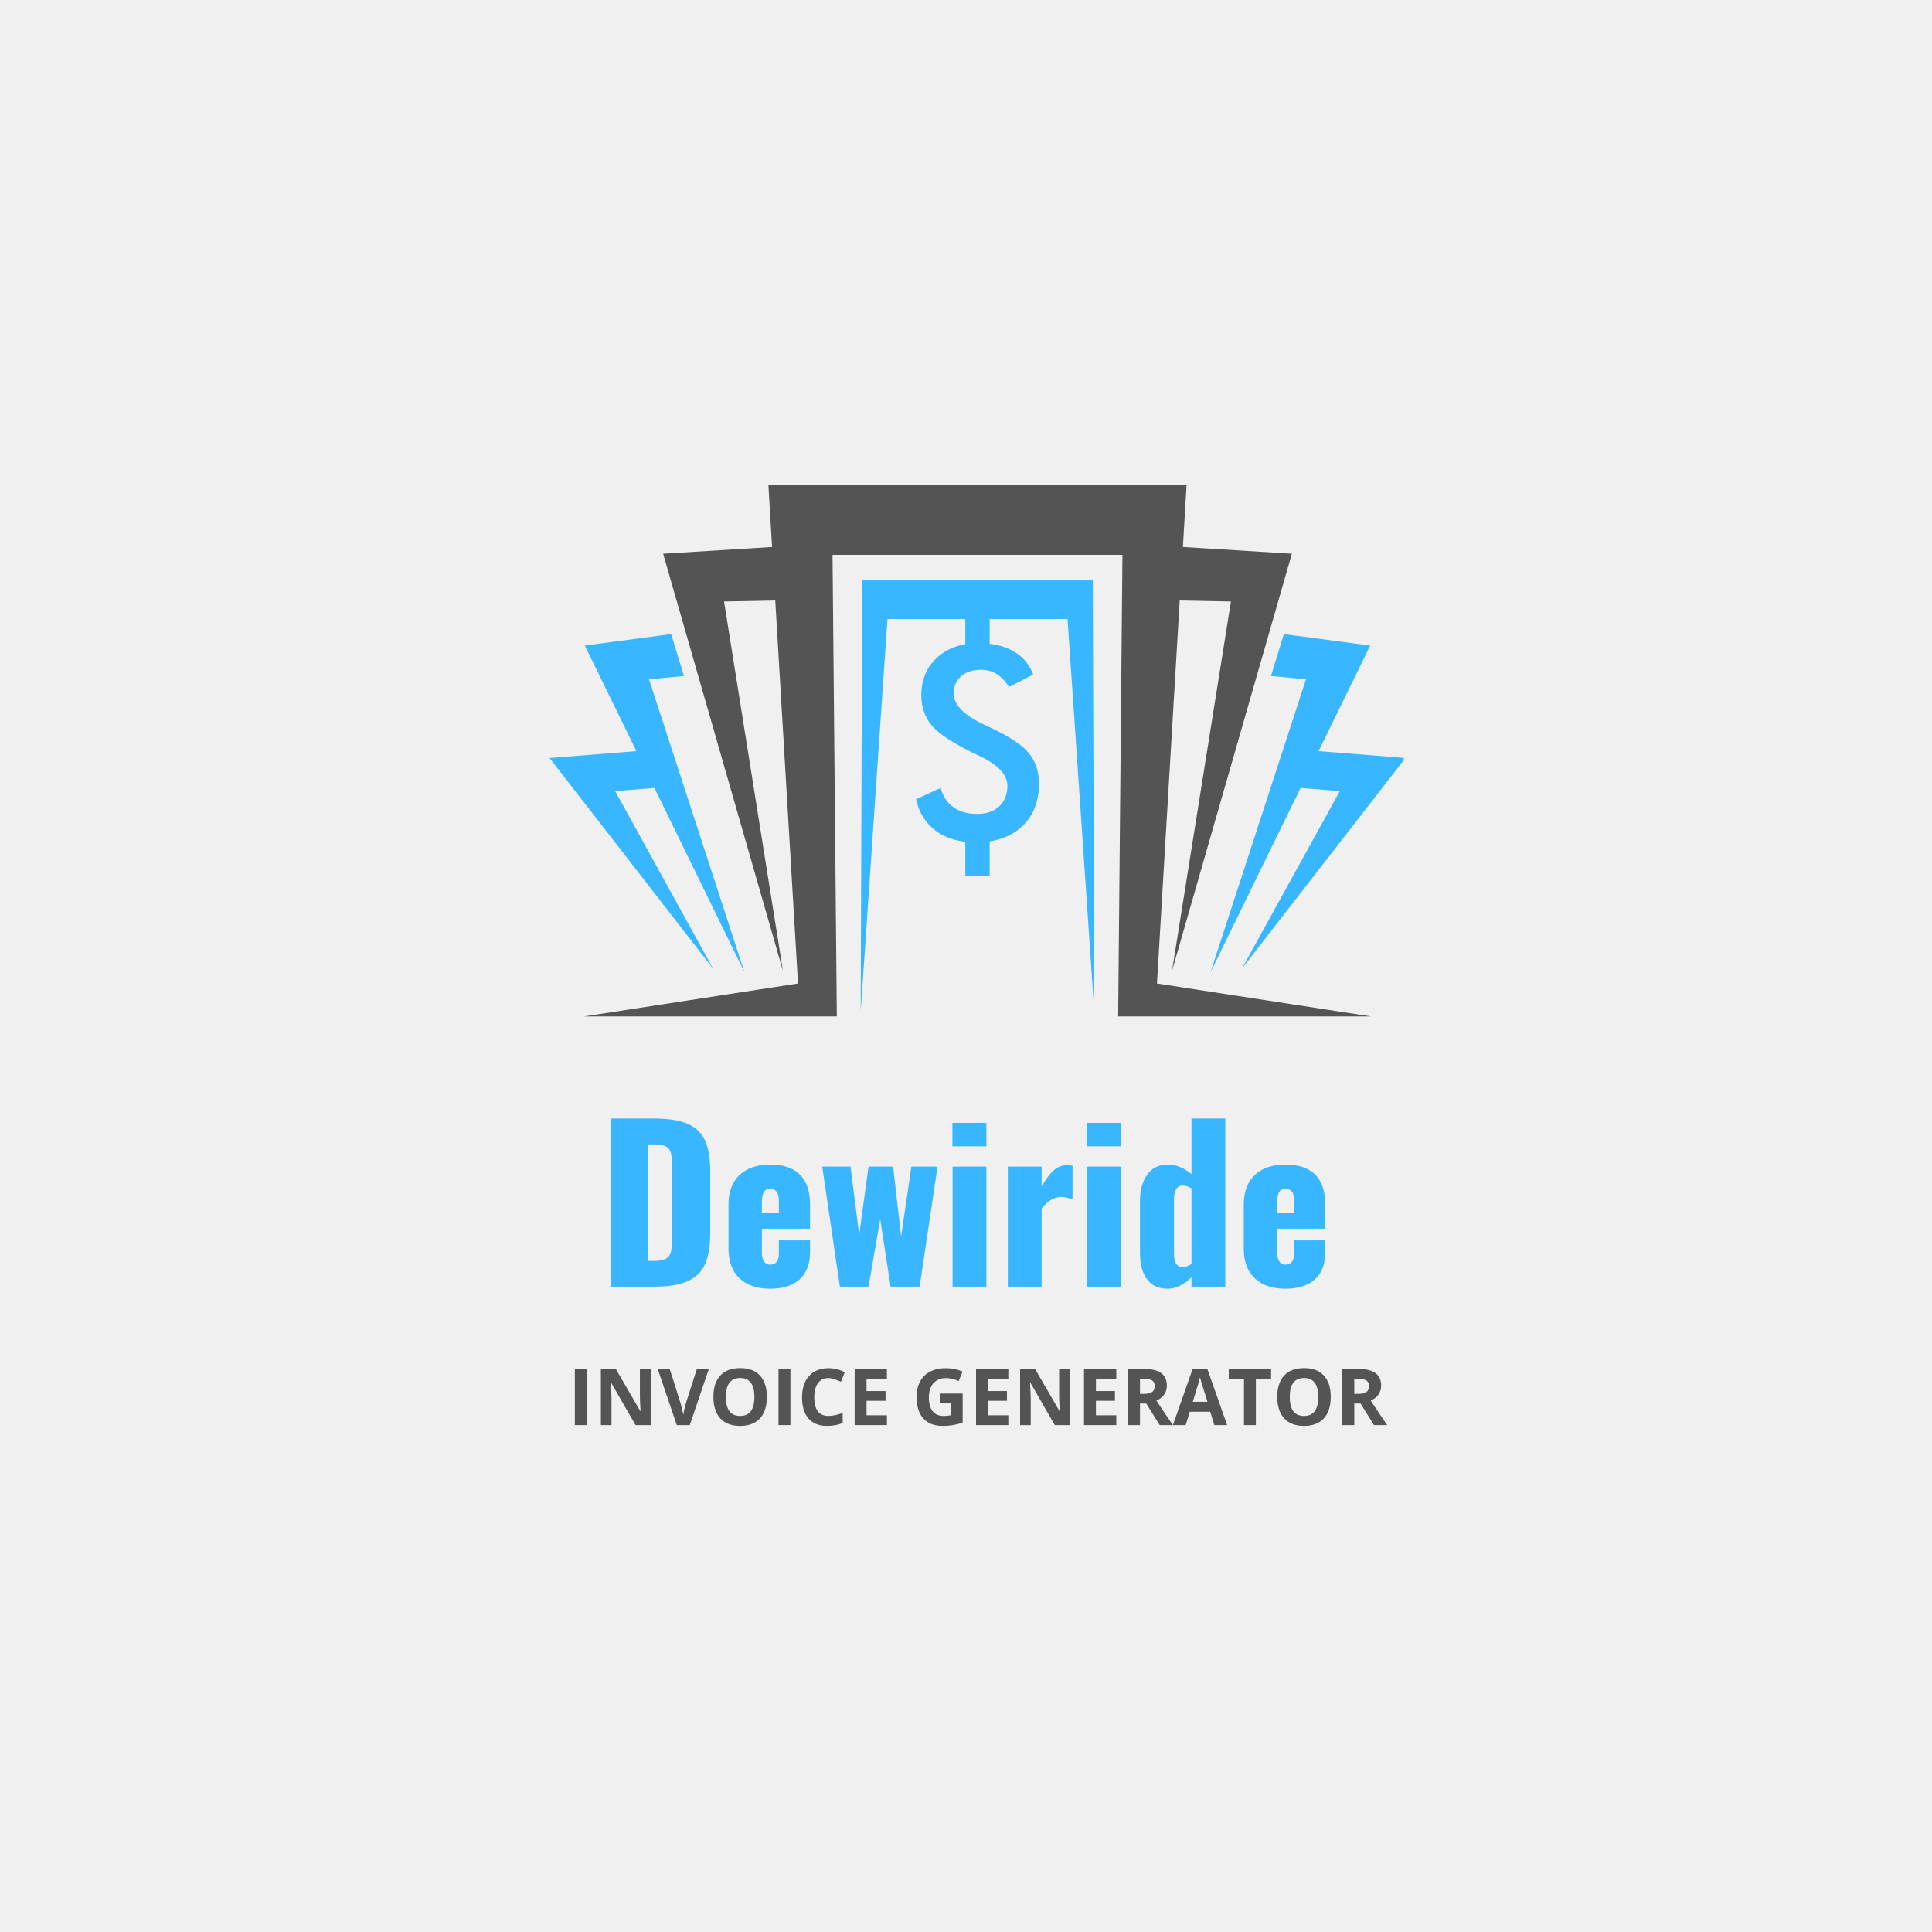
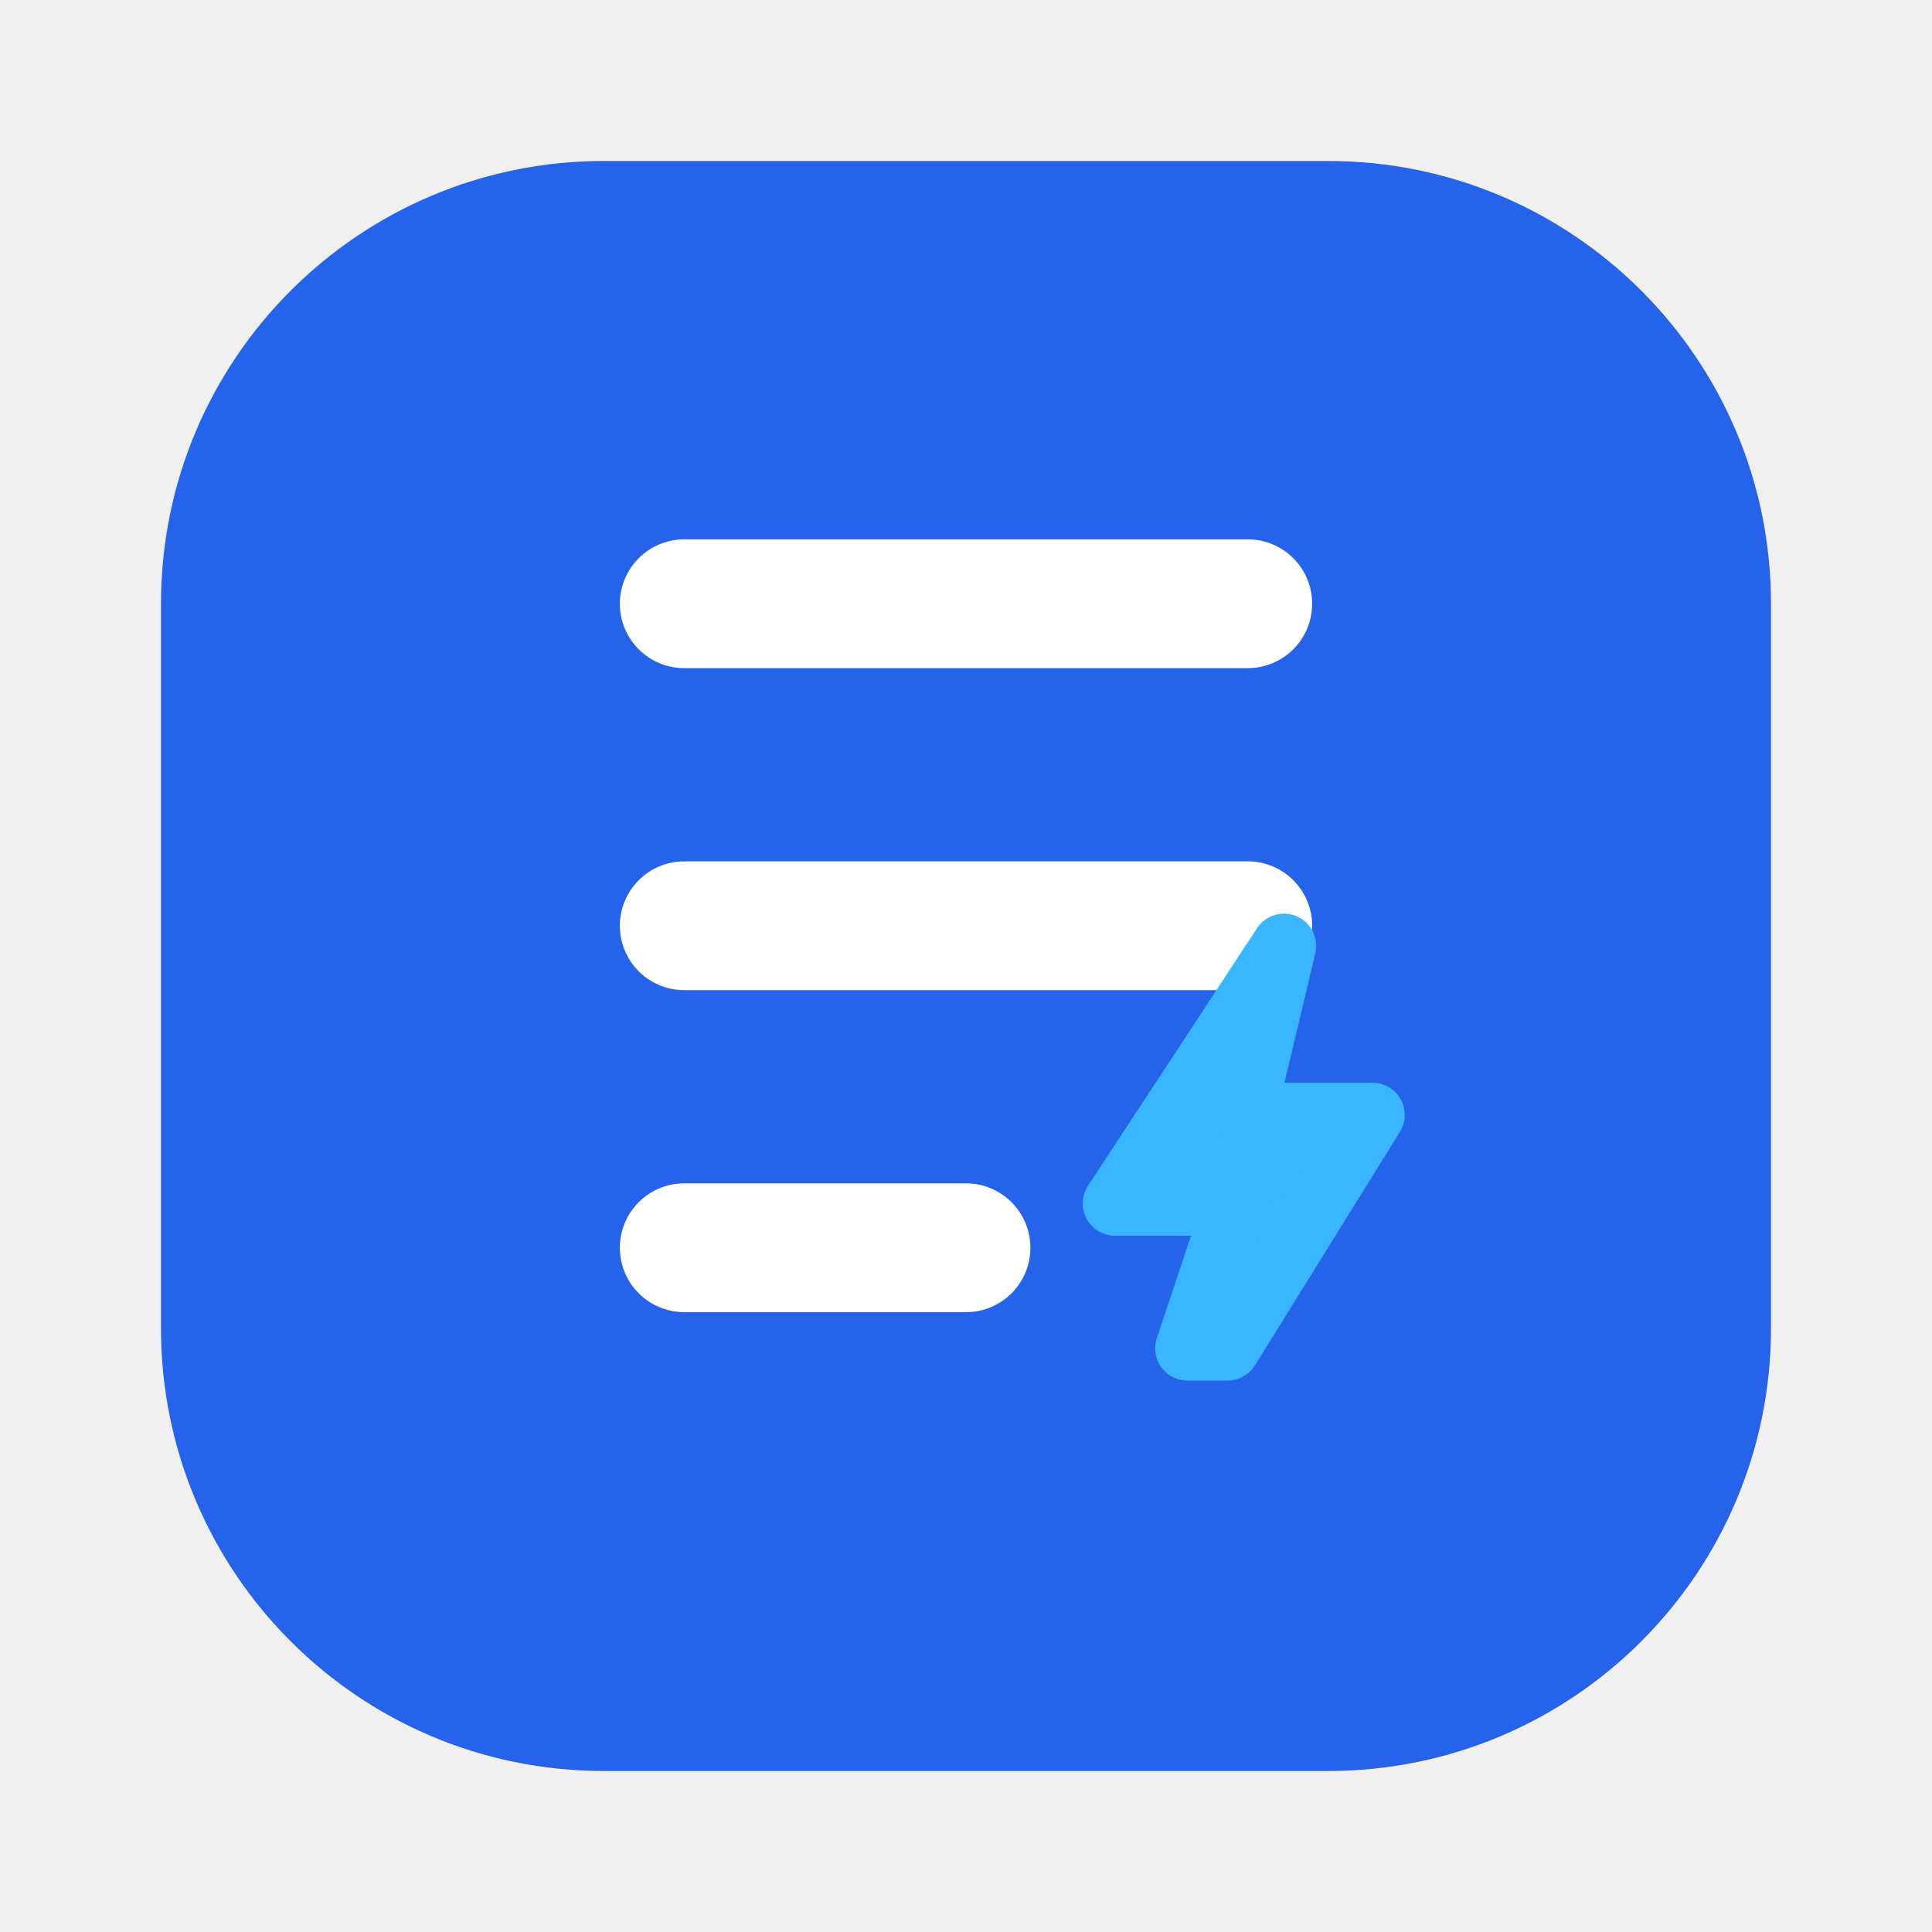
- <svg xmlns="http://www.w3.org/2000/svg" width="500" zoomAndPan="magnify" viewBox="0 0 375 375" height="500" preserveAspectRatio="xMidYMid meet" version="1.2">
-   <defs>
-     <clipPath id="21ae1121b2">
-       <path d="M 113 94.059 L 267 94.059 L 267 197.559 L 113 197.559 Z M 113 94.059 " />
-     </clipPath>
-     <clipPath id="873dfcbac4">
-       <path d="M 106.723 145 L 139 145 L 139 189 L 106.723 189 Z M 106.723 145 " />
-     </clipPath>
-     <clipPath id="5e20f9527d">
-       <path d="M 241 145 L 272.473 145 L 272.473 189 L 241 189 Z M 241 145 " />
-     </clipPath>
-   </defs>
-   <g id="954aaa036a">
-     <g style="fill:#38b6ff;fill-opacity:1;">
-       <g transform="translate(116.2185, 249.7405)">
-         <path style="stroke:none" d="M 2.422 -32.641 L 10.672 -32.641 C 13.492 -32.641 15.695 -32.289 17.281 -31.594 C 18.875 -30.895 20 -29.801 20.656 -28.312 C 21.312 -26.82 21.641 -24.828 21.641 -22.328 L 21.641 -10.484 C 21.641 -7.953 21.312 -5.93 20.656 -4.422 C 20 -2.922 18.883 -1.805 17.312 -1.078 C 15.738 -0.359 13.555 0 10.766 0 L 2.422 0 Z M 10.766 -5 C 11.805 -5 12.578 -5.148 13.078 -5.453 C 13.578 -5.766 13.891 -6.207 14.016 -6.781 C 14.148 -7.363 14.219 -8.219 14.219 -9.344 L 14.219 -23.578 C 14.219 -24.617 14.145 -25.414 14 -25.969 C 13.852 -26.52 13.531 -26.93 13.031 -27.203 C 12.539 -27.473 11.77 -27.609 10.719 -27.609 L 9.625 -27.609 L 9.625 -5 Z M 10.766 -5 " />
-       </g>
-     </g>
-     <g style="fill:#38b6ff;fill-opacity:1;">
-       <g transform="translate(139.8225, 249.7405)">
-         <path style="stroke:none" d="M 9.672 0.406 C 7.117 0.406 5.129 -0.27 3.703 -1.625 C 2.285 -2.988 1.578 -4.906 1.578 -7.375 L 1.578 -15.922 C 1.578 -18.391 2.285 -20.301 3.703 -21.656 C 5.129 -23.008 7.117 -23.688 9.672 -23.688 C 12.254 -23.688 14.188 -23.031 15.469 -21.719 C 16.758 -20.406 17.406 -18.473 17.406 -15.922 L 17.406 -11.25 L 8.062 -11.25 L 8.062 -6.766 C 8.062 -5.098 8.598 -4.266 9.672 -4.266 C 10.797 -4.266 11.359 -5.02 11.359 -6.531 L 11.359 -8.984 L 17.406 -8.984 L 17.406 -6.734 C 17.406 -4.391 16.727 -2.613 15.375 -1.406 C 14.02 -0.195 12.117 0.406 9.672 0.406 Z M 11.359 -14.312 L 11.359 -16.641 C 11.359 -17.504 11.203 -18.113 10.891 -18.469 C 10.586 -18.832 10.164 -19.016 9.625 -19.016 C 9.113 -19.016 8.723 -18.812 8.453 -18.406 C 8.191 -18.008 8.062 -17.301 8.062 -16.281 L 8.062 -14.312 Z M 11.359 -14.312 " />
-       </g>
-     </g>
-     <g style="fill:#38b6ff;fill-opacity:1;">
-       <g transform="translate(158.754, 249.7405)">
-         <path style="stroke:none" d="M 0.844 -23.297 L 6.328 -23.297 L 8.016 -10.078 L 9.828 -23.297 L 14.594 -23.297 L 16.156 -9.75 L 18.141 -23.297 L 23.219 -23.297 L 19.75 0 L 14.109 0 L 12.094 -13.094 L 9.828 0 L 4.266 0 Z M 0.844 -23.297 " />
-       </g>
-     </g>
-     <g style="fill:#38b6ff;fill-opacity:1;">
-       <g transform="translate(182.8011, 249.7405)">
-         <path style="stroke:none" d="M 2.062 -31.797 L 8.656 -31.797 L 8.656 -27.234 L 2.062 -27.234 Z M 2.094 -23.297 L 8.656 -23.297 L 8.656 0 L 2.094 0 Z M 2.094 -23.297 " />
-       </g>
-     </g>
-     <g style="fill:#38b6ff;fill-opacity:1;">
-       <g transform="translate(193.4752, 249.7405)">
-         <path style="stroke:none" d="M 2.141 -23.297 L 8.703 -23.297 L 8.703 -19.422 C 9.504 -20.848 10.281 -21.895 11.031 -22.562 C 11.789 -23.238 12.68 -23.578 13.703 -23.578 C 14.078 -23.578 14.41 -23.535 14.703 -23.453 L 14.703 -16.922 C 13.898 -17.242 13.191 -17.406 12.578 -17.406 C 11.148 -17.406 9.859 -16.656 8.703 -15.156 L 8.703 0 L 2.141 0 Z M 2.141 -23.297 " />
-       </g>
-     </g>
-     <g style="fill:#38b6ff;fill-opacity:1;">
-       <g transform="translate(208.9024, 249.7405)">
-         <path style="stroke:none" d="M 2.062 -31.797 L 8.656 -31.797 L 8.656 -27.234 L 2.062 -27.234 Z M 2.094 -23.297 L 8.656 -23.297 L 8.656 0 L 2.094 0 Z M 2.094 -23.297 " />
-       </g>
-     </g>
-     <g style="fill:#38b6ff;fill-opacity:1;">
-       <g transform="translate(219.5765, 249.7405)">
-         <path style="stroke:none" d="M 7.094 0.406 C 5.344 0.406 4.004 -0.195 3.078 -1.406 C 2.148 -2.613 1.688 -4.398 1.688 -6.766 L 1.688 -16.406 C 1.688 -18.633 2.148 -20.406 3.078 -21.719 C 4.004 -23.031 5.344 -23.688 7.094 -23.688 C 8.727 -23.688 10.258 -23.07 11.688 -21.844 L 11.688 -32.641 L 18.25 -32.641 L 18.25 0 L 11.688 0 L 11.688 -1.812 C 10.156 -0.332 8.625 0.406 7.094 0.406 Z M 9.953 -3.781 C 10.461 -3.781 11.039 -3.984 11.688 -4.391 L 11.688 -19.094 C 11.039 -19.445 10.477 -19.625 10 -19.625 C 9.426 -19.625 9 -19.391 8.719 -18.922 C 8.438 -18.453 8.297 -17.836 8.297 -17.078 L 8.297 -6.359 C 8.297 -5.586 8.43 -4.961 8.703 -4.484 C 8.973 -4.016 9.391 -3.781 9.953 -3.781 Z M 9.953 -3.781 " />
-       </g>
-     </g>
-     <g style="fill:#38b6ff;fill-opacity:1;">
-       <g transform="translate(239.8373, 249.7405)">
-         <path style="stroke:none" d="M 9.672 0.406 C 7.117 0.406 5.129 -0.27 3.703 -1.625 C 2.285 -2.988 1.578 -4.906 1.578 -7.375 L 1.578 -15.922 C 1.578 -18.391 2.285 -20.301 3.703 -21.656 C 5.129 -23.008 7.117 -23.688 9.672 -23.688 C 12.254 -23.688 14.188 -23.031 15.469 -21.719 C 16.758 -20.406 17.406 -18.473 17.406 -15.922 L 17.406 -11.25 L 8.062 -11.25 L 8.062 -6.766 C 8.062 -5.098 8.598 -4.266 9.672 -4.266 C 10.797 -4.266 11.359 -5.02 11.359 -6.531 L 11.359 -8.984 L 17.406 -8.984 L 17.406 -6.734 C 17.406 -4.391 16.727 -2.613 15.375 -1.406 C 14.02 -0.195 12.117 0.406 9.672 0.406 Z M 11.359 -14.312 L 11.359 -16.641 C 11.359 -17.504 11.203 -18.113 10.891 -18.469 C 10.586 -18.832 10.164 -19.016 9.625 -19.016 C 9.113 -19.016 8.723 -18.812 8.453 -18.406 C 8.191 -18.008 8.062 -17.301 8.062 -16.281 L 8.062 -14.312 Z M 11.359 -14.312 " />
-       </g>
-     </g>
-     <g style="fill:#545454;fill-opacity:1;">
-       <g transform="translate(110.1996, 276.6165)">
-         <path style="stroke:none" d="M 1.375 0 L 1.375 -10.891 L 3.688 -10.891 L 3.688 0 Z M 1.375 0 " />
-       </g>
-     </g>
-     <g style="fill:#545454;fill-opacity:1;">
-       <g transform="translate(115.2527, 276.6165)">
-         <path style="stroke:none" d="M 11.047 0 L 8.109 0 L 3.359 -8.25 L 3.297 -8.25 C 3.391 -6.789 3.438 -5.75 3.438 -5.125 L 3.438 0 L 1.375 0 L 1.375 -10.891 L 4.281 -10.891 L 9.016 -2.734 L 9.078 -2.734 C 8.992 -4.148 8.953 -5.148 8.953 -5.734 L 8.953 -10.891 L 11.047 -10.891 Z M 11.047 0 " />
-       </g>
-     </g>
-     <g style="fill:#545454;fill-opacity:1;">
-       <g transform="translate(127.6618, 276.6165)">
-         <path style="stroke:none" d="M 7.594 -10.891 L 9.922 -10.891 L 6.219 0 L 3.703 0 L 0 -10.891 L 2.328 -10.891 L 4.391 -4.406 C 4.492 -4.031 4.609 -3.586 4.734 -3.078 C 4.859 -2.566 4.938 -2.211 4.969 -2.016 C 5.02 -2.473 5.203 -3.27 5.516 -4.406 Z M 7.594 -10.891 " />
-       </g>
-     </g>
-     <g style="fill:#545454;fill-opacity:1;">
-       <g transform="translate(137.5816, 276.6165)">
-         <path style="stroke:none" d="M 11.266 -5.469 C 11.266 -3.664 10.816 -2.273 9.922 -1.297 C 9.023 -0.328 7.742 0.156 6.078 0.156 C 4.41 0.156 3.129 -0.328 2.234 -1.297 C 1.336 -2.273 0.891 -3.672 0.891 -5.484 C 0.891 -7.297 1.336 -8.676 2.234 -9.625 C 3.129 -10.582 4.414 -11.062 6.094 -11.062 C 7.77 -11.062 9.051 -10.578 9.938 -9.609 C 10.82 -8.648 11.266 -7.27 11.266 -5.469 Z M 3.312 -5.469 C 3.312 -4.25 3.539 -3.328 4 -2.703 C 4.469 -2.086 5.16 -1.781 6.078 -1.781 C 7.922 -1.781 8.844 -3.008 8.844 -5.469 C 8.844 -7.914 7.926 -9.141 6.094 -9.141 C 5.164 -9.141 4.469 -8.832 4 -8.219 C 3.539 -7.602 3.312 -6.688 3.312 -5.469 Z M 3.312 -5.469 " />
-       </g>
-     </g>
-     <g style="fill:#545454;fill-opacity:1;">
-       <g transform="translate(149.7299, 276.6165)">
-         <path style="stroke:none" d="M 1.375 0 L 1.375 -10.891 L 3.688 -10.891 L 3.688 0 Z M 1.375 0 " />
-       </g>
-     </g>
-     <g style="fill:#545454;fill-opacity:1;">
-       <g transform="translate(154.783, 276.6165)">
-         <path style="stroke:none" d="M 6 -9.125 C 5.133 -9.125 4.461 -8.797 3.984 -8.141 C 3.504 -7.492 3.266 -6.586 3.266 -5.422 C 3.266 -2.992 4.176 -1.781 6 -1.781 C 6.758 -1.781 7.688 -1.969 8.781 -2.344 L 8.781 -0.406 C 7.883 -0.031 6.883 0.156 5.781 0.156 C 4.195 0.156 2.984 -0.32 2.141 -1.281 C 1.305 -2.25 0.891 -3.633 0.891 -5.438 C 0.891 -6.57 1.094 -7.562 1.5 -8.406 C 1.914 -9.258 2.508 -9.91 3.281 -10.359 C 4.051 -10.816 4.957 -11.047 6 -11.047 C 7.062 -11.047 8.125 -10.789 9.188 -10.281 L 8.438 -8.406 C 8.031 -8.602 7.617 -8.77 7.203 -8.906 C 6.797 -9.051 6.395 -9.125 6 -9.125 Z M 6 -9.125 " />
-       </g>
-     </g>
-     <g style="fill:#545454;fill-opacity:1;">
-       <g transform="translate(164.5091, 276.6165)">
-         <path style="stroke:none" d="M 7.641 0 L 1.375 0 L 1.375 -10.891 L 7.641 -10.891 L 7.641 -9 L 3.688 -9 L 3.688 -6.609 L 7.375 -6.609 L 7.375 -4.719 L 3.688 -4.719 L 3.688 -1.906 L 7.641 -1.906 Z M 7.641 0 " />
-       </g>
-     </g>
-     <g style="fill:#545454;fill-opacity:1;">
-       <g transform="translate(173.0576, 276.6165)">
-         <path style="stroke:none" d="" />
-       </g>
-     </g>
-     <g style="fill:#545454;fill-opacity:1;">
-       <g transform="translate(177.0225, 276.6165)">
-         <path style="stroke:none" d="M 5.516 -6.125 L 9.828 -6.125 L 9.828 -0.469 C 9.129 -0.238 8.469 -0.078 7.844 0.016 C 7.227 0.109 6.598 0.156 5.953 0.156 C 4.305 0.156 3.051 -0.328 2.188 -1.297 C 1.32 -2.266 0.891 -3.656 0.891 -5.469 C 0.891 -7.227 1.391 -8.598 2.391 -9.578 C 3.398 -10.555 4.797 -11.047 6.578 -11.047 C 7.703 -11.047 8.781 -10.828 9.812 -10.391 L 9.047 -8.531 C 8.254 -8.926 7.426 -9.125 6.562 -9.125 C 5.562 -9.125 4.758 -8.789 4.156 -8.125 C 3.562 -7.457 3.266 -6.555 3.266 -5.422 C 3.266 -4.234 3.504 -3.328 3.984 -2.703 C 4.473 -2.086 5.18 -1.781 6.109 -1.781 C 6.586 -1.781 7.078 -1.828 7.578 -1.922 L 7.578 -4.203 L 5.516 -4.203 Z M 5.516 -6.125 " />
-       </g>
-     </g>
-     <g style="fill:#545454;fill-opacity:1;">
-       <g transform="translate(188.0752, 276.6165)">
-         <path style="stroke:none" d="M 7.641 0 L 1.375 0 L 1.375 -10.891 L 7.641 -10.891 L 7.641 -9 L 3.688 -9 L 3.688 -6.609 L 7.375 -6.609 L 7.375 -4.719 L 3.688 -4.719 L 3.688 -1.906 L 7.641 -1.906 Z M 7.641 0 " />
-       </g>
-     </g>
-     <g style="fill:#545454;fill-opacity:1;">
-       <g transform="translate(196.6237, 276.6165)">
-         <path style="stroke:none" d="M 11.047 0 L 8.109 0 L 3.359 -8.25 L 3.297 -8.25 C 3.391 -6.789 3.438 -5.75 3.438 -5.125 L 3.438 0 L 1.375 0 L 1.375 -10.891 L 4.281 -10.891 L 9.016 -2.734 L 9.078 -2.734 C 8.992 -4.148 8.953 -5.148 8.953 -5.734 L 8.953 -10.891 L 11.047 -10.891 Z M 11.047 0 " />
-       </g>
-     </g>
-     <g style="fill:#545454;fill-opacity:1;">
-       <g transform="translate(209.0329, 276.6165)">
-         <path style="stroke:none" d="M 7.641 0 L 1.375 0 L 1.375 -10.891 L 7.641 -10.891 L 7.641 -9 L 3.688 -9 L 3.688 -6.609 L 7.375 -6.609 L 7.375 -4.719 L 3.688 -4.719 L 3.688 -1.906 L 7.641 -1.906 Z M 7.641 0 " />
-       </g>
-     </g>
-     <g style="fill:#545454;fill-opacity:1;">
-       <g transform="translate(217.5814, 276.6165)">
-         <path style="stroke:none" d="M 3.688 -6.062 L 4.422 -6.062 C 5.148 -6.062 5.688 -6.18 6.031 -6.422 C 6.383 -6.672 6.562 -7.055 6.562 -7.578 C 6.562 -8.086 6.383 -8.453 6.031 -8.672 C 5.676 -8.891 5.129 -9 4.391 -9 L 3.688 -9 Z M 3.688 -4.188 L 3.688 0 L 1.375 0 L 1.375 -10.891 L 4.547 -10.891 C 6.023 -10.891 7.117 -10.617 7.828 -10.078 C 8.547 -9.547 8.906 -8.734 8.906 -7.641 C 8.906 -6.992 8.727 -6.422 8.375 -5.922 C 8.02 -5.422 7.52 -5.031 6.875 -4.75 C 8.508 -2.301 9.578 -0.719 10.078 0 L 7.516 0 L 4.906 -4.188 Z M 3.688 -4.188 " />
-       </g>
-     </g>
-     <g style="fill:#545454;fill-opacity:1;">
-       <g transform="translate(227.6577, 276.6165)">
-         <path style="stroke:none" d="M 8.047 0 L 7.25 -2.594 L 3.281 -2.594 L 2.484 0 L 0 0 L 3.844 -10.938 L 6.672 -10.938 L 10.531 0 Z M 6.703 -4.531 C 5.973 -6.883 5.562 -8.211 5.469 -8.516 C 5.375 -8.828 5.305 -9.07 5.266 -9.25 C 5.109 -8.613 4.641 -7.039 3.859 -4.531 Z M 6.703 -4.531 " />
-       </g>
-     </g>
-     <g style="fill:#545454;fill-opacity:1;">
-       <g transform="translate(238.1887, 276.6165)">
-         <path style="stroke:none" d="M 5.578 0 L 3.266 0 L 3.266 -8.969 L 0.312 -8.969 L 0.312 -10.891 L 8.531 -10.891 L 8.531 -8.969 L 5.578 -8.969 Z M 5.578 0 " />
-       </g>
-     </g>
-     <g style="fill:#545454;fill-opacity:1;">
-       <g transform="translate(247.0279, 276.6165)">
-         <path style="stroke:none" d="M 11.266 -5.469 C 11.266 -3.664 10.816 -2.273 9.922 -1.297 C 9.023 -0.328 7.742 0.156 6.078 0.156 C 4.41 0.156 3.129 -0.328 2.234 -1.297 C 1.336 -2.273 0.891 -3.672 0.891 -5.484 C 0.891 -7.297 1.336 -8.676 2.234 -9.625 C 3.129 -10.582 4.414 -11.062 6.094 -11.062 C 7.77 -11.062 9.051 -10.578 9.938 -9.609 C 10.82 -8.648 11.266 -7.27 11.266 -5.469 Z M 3.312 -5.469 C 3.312 -4.25 3.539 -3.328 4 -2.703 C 4.469 -2.086 5.16 -1.781 6.078 -1.781 C 7.922 -1.781 8.844 -3.008 8.844 -5.469 C 8.844 -7.914 7.926 -9.141 6.094 -9.141 C 5.164 -9.141 4.469 -8.832 4 -8.219 C 3.539 -7.602 3.312 -6.688 3.312 -5.469 Z M 3.312 -5.469 " />
-       </g>
-     </g>
-     <g style="fill:#545454;fill-opacity:1;">
-       <g transform="translate(259.1762, 276.6165)">
-         <path style="stroke:none" d="M 3.688 -6.062 L 4.422 -6.062 C 5.148 -6.062 5.688 -6.18 6.031 -6.422 C 6.383 -6.672 6.562 -7.055 6.562 -7.578 C 6.562 -8.086 6.383 -8.453 6.031 -8.672 C 5.676 -8.891 5.129 -9 4.391 -9 L 3.688 -9 Z M 3.688 -4.188 L 3.688 0 L 1.375 0 L 1.375 -10.891 L 4.547 -10.891 C 6.023 -10.891 7.117 -10.617 7.828 -10.078 C 8.547 -9.547 8.906 -8.734 8.906 -7.641 C 8.906 -6.992 8.727 -6.422 8.375 -5.922 C 8.02 -5.422 7.52 -5.031 6.875 -4.75 C 8.508 -2.301 9.578 -0.719 10.078 0 L 7.516 0 L 4.906 -4.188 Z M 3.688 -4.188 " />
-       </g>
-     </g>
-     <path style=" stroke:none;fill-rule:evenodd;fill:#38b6ff;fill-opacity:1;" d="M 177.797 155.145 L 182.574 152.938 C 183.031 154.578 183.863 155.832 185.074 156.691 C 186.277 157.559 187.824 157.988 189.703 157.988 C 191.492 157.988 192.902 157.492 193.957 156.504 C 195.008 155.516 195.531 154.191 195.531 152.535 C 195.531 150.367 193.734 148.438 190.137 146.742 C 189.629 146.496 189.242 146.305 188.977 146.195 C 184.91 144.207 182.203 142.422 180.855 140.816 C 179.508 139.207 178.828 137.25 178.828 134.938 C 178.828 131.93 179.852 129.5 181.887 127.637 C 183.375 126.273 185.203 125.414 187.367 125.047 L 187.367 118.398 L 192.094 118.398 L 192.094 124.965 C 193.871 125.18 195.418 125.66 196.734 126.418 C 198.562 127.465 199.824 128.969 200.531 130.926 L 195.855 133.348 C 195.117 132.191 194.312 131.34 193.426 130.805 C 192.543 130.266 191.527 130 190.383 130 C 188.777 130 187.488 130.422 186.543 131.262 C 185.59 132.094 185.117 133.223 185.117 134.629 C 185.117 136.848 187.207 138.918 191.371 140.824 C 191.691 140.98 191.938 141.098 192.129 141.176 C 195.77 142.859 198.27 144.5 199.629 146.098 C 200.984 147.707 201.664 149.707 201.664 152.105 C 201.664 155.594 200.566 158.367 198.367 160.422 C 196.711 161.965 194.621 162.93 192.094 163.316 L 192.094 169.949 L 187.371 169.949 L 187.371 163.391 C 185.156 163.133 183.281 162.449 181.73 161.34 C 179.73 159.898 178.414 157.836 177.797 155.145 Z M 177.797 155.145 " />
-     <g clip-rule="nonzero" clip-path="url(#21ae1121b2)">
-       <path style=" stroke:none;fill-rule:evenodd;fill:#545454;fill-opacity:1;" d="M 113.348 197.289 L 162.426 197.289 L 161.594 107.699 L 217.867 107.699 L 217.035 197.289 L 266.113 197.289 L 224.566 190.895 L 230.32 94.059 L 149.141 94.059 L 154.895 190.895 Z M 113.348 197.289 " />
-     </g>
-     <path style=" stroke:none;fill-rule:evenodd;fill:#38b6ff;fill-opacity:1;" d="M 167.062 196.32 L 172.254 120.152 L 207.207 120.152 L 212.398 196.32 L 212.113 112.656 L 167.348 112.656 Z M 167.062 196.32 " />
-     <path style=" stroke:none;fill-rule:evenodd;fill:#545454;fill-opacity:1;" d="M 151.945 106.043 L 128.715 107.48 L 151.965 188.422 L 140.539 116.75 L 152.824 116.512 Z M 151.945 106.043 " />
-     <path style=" stroke:none;fill-rule:evenodd;fill:#545454;fill-opacity:1;" d="M 227.516 106.043 L 250.75 107.48 L 227.496 188.422 L 238.922 116.75 L 226.637 116.512 Z M 227.516 106.043 " />
-     <path style=" stroke:none;fill-rule:evenodd;fill:#38b6ff;fill-opacity:1;" d="M 130.266 123.078 L 113.508 125.301 L 144.512 188.738 L 125.973 131.852 L 132.766 131.211 Z M 130.266 123.078 " />
-     <path style=" stroke:none;fill-rule:evenodd;fill:#38b6ff;fill-opacity:1;" d="M 249.195 123.078 L 265.953 125.301 L 234.953 188.738 L 253.488 131.852 L 246.695 131.211 Z M 249.195 123.078 " />
-     <g clip-rule="nonzero" clip-path="url(#873dfcbac4)">
-       <path style=" stroke:none;fill-rule:evenodd;fill:#38b6ff;fill-opacity:1;" d="M 125.066 145.672 L 106.668 147.133 L 138.426 188.039 L 119.41 153.559 L 128.367 152.832 Z M 125.066 145.672 " />
-     </g>
-     <g clip-rule="nonzero" clip-path="url(#5e20f9527d)">
-       <path style=" stroke:none;fill-rule:evenodd;fill:#38b6ff;fill-opacity:1;" d="M 254.395 145.672 L 272.793 147.133 L 241.035 188.039 L 260.055 153.559 L 251.094 152.832 Z M 254.395 145.672 " />
-     </g>
-   </g>
+ <svg xmlns="http://www.w3.org/2000/svg" viewBox="0 0 48 48" fill="none" role="img" aria-label="Dewiride Invoice">
+   <rect width="40" height="40" x="4" y="4" fill="#2563eb" rx="11" />
+   <path stroke="#fff" stroke-linecap="round" stroke-width="3.2" d="M17 15h14M17 23h14M17 31h7" />
+   <path fill="#38b6ff" stroke="#38b6ff" stroke-linejoin="round" stroke-width="1.6" d="m30.5 33.5 3.6-5.8h-3.2l1-4.2-4.2 6.4h3l-1.2 3.6Z" />
</svg>
